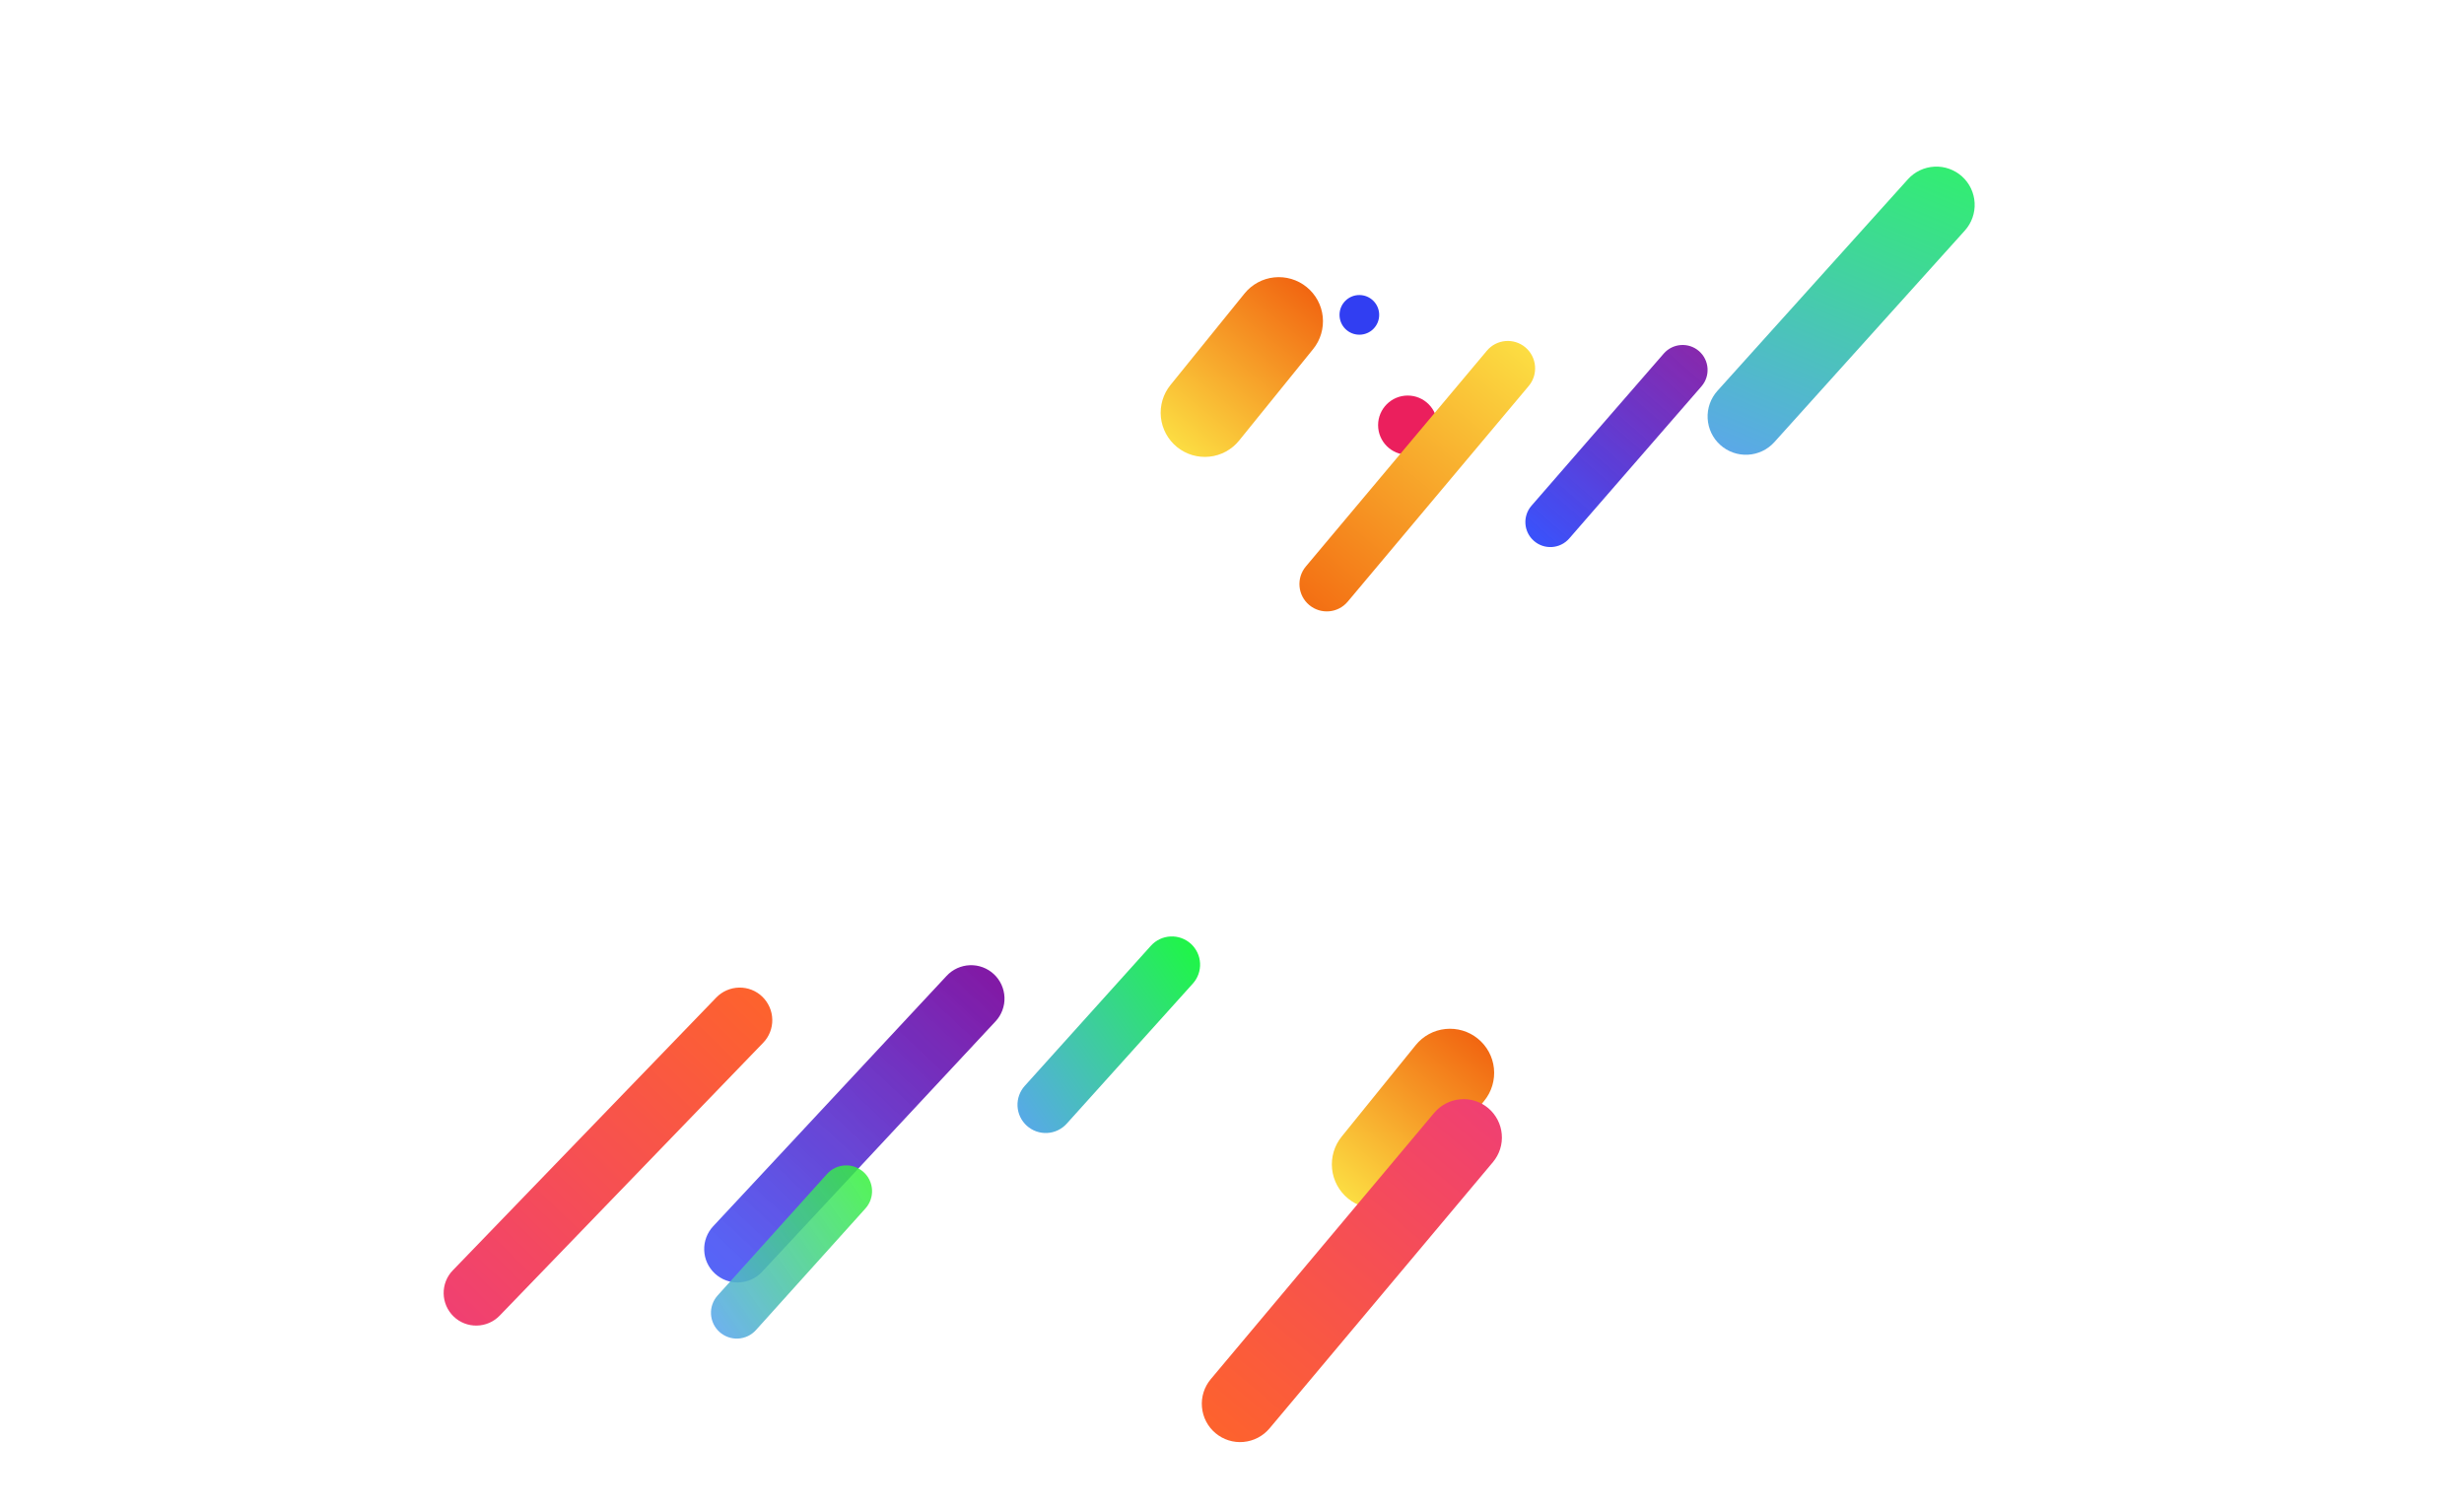
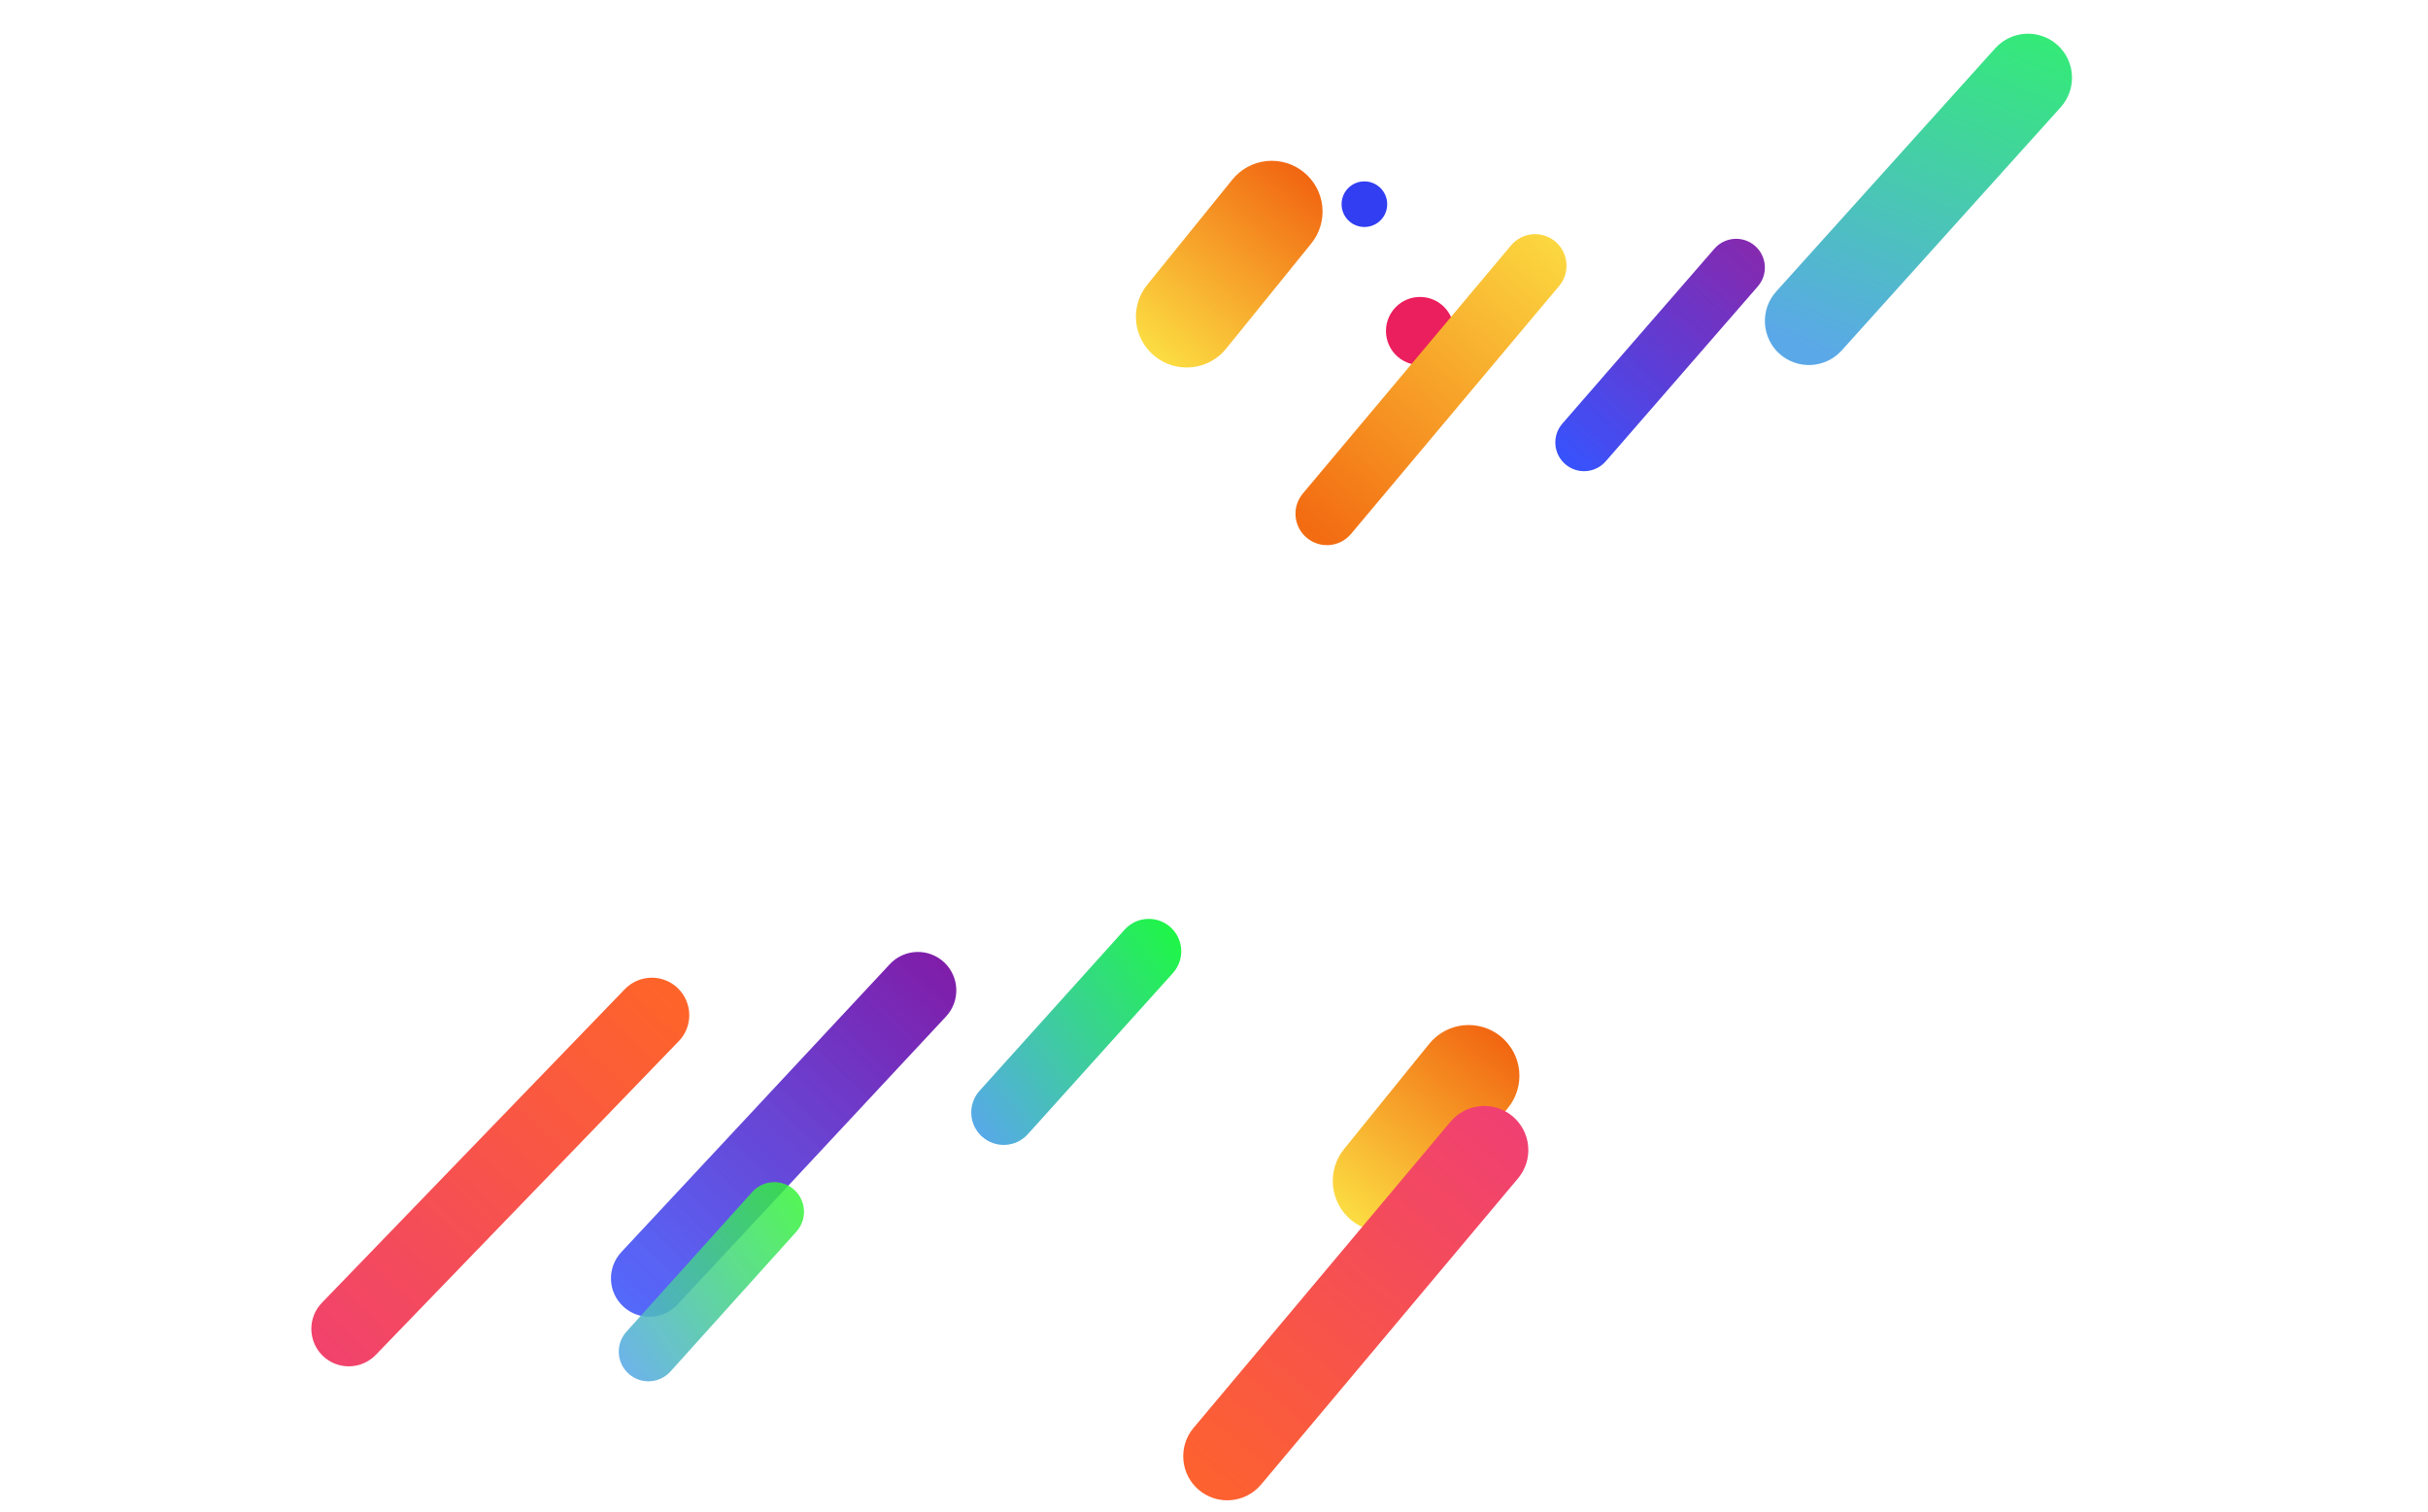
- <svg xmlns="http://www.w3.org/2000/svg" version="1.1" id="图层_1" x="0px" y="0px" viewBox="0 0 4535.4 2778" style="enable-background:new 0 0 4535.4 2778;" xml:space="preserve">
+ <svg xmlns="http://www.w3.org/2000/svg" version="1.1" id="图层_1" x="0px" y="0px" viewBox="0 0 3886.2 2420" style="enable-background:new 0 0 3886.2 2420;" xml:space="preserve">
  <style type="text/css">
	.st0{fill-rule:evenodd;clip-rule:evenodd;fill:url(#SVGID_1_);}
	.st1{opacity:0.93;fill-rule:evenodd;clip-rule:evenodd;fill:url(#SVGID_2_);enable-background:new    ;}
	.st2{fill-rule:evenodd;clip-rule:evenodd;fill:url(#SVGID_3_);}
	.st3{fill-rule:evenodd;clip-rule:evenodd;fill:url(#SVGID_4_);}
	.st4{opacity:0.9;fill-rule:evenodd;clip-rule:evenodd;fill:url(#SVGID_5_);enable-background:new    ;}
	.st5{fill-rule:evenodd;clip-rule:evenodd;fill:url(#SVGID_6_);}
	.st6{opacity:0.88;fill-rule:evenodd;clip-rule:evenodd;fill:url(#SVGID_7_);enable-background:new    ;}
	.st7{fill-rule:evenodd;clip-rule:evenodd;fill:#EB1F5D;}
	.st8{fill-rule:evenodd;clip-rule:evenodd;fill:url(#SVGID_8_);}
	.st9{fill-rule:evenodd;clip-rule:evenodd;fill:url(#SVGID_9_);}
	.st10{fill-rule:evenodd;clip-rule:evenodd;fill:#313EF2;}
	.st11{fill-rule:evenodd;clip-rule:evenodd;fill:url(#SVGID_10_);}
</style>
  <g transform="translate(86.32073 94.34741)  rotate(0 1380.378 1201.85)">
-     <linearGradient id="SVGID_1_" gradientUnits="userSpaceOnUse" x1="3796.902" y1="28.659" x2="3795.886" y2="28.735" gradientTransform="matrix(-444.9719 494.1913 -104.7834 -94.3474 1695589.75 -1872950.375)">
+     <linearGradient id="SVGID_1_" gradientUnits="userSpaceOnUse" x1="9161.552" y1="1177.499" x2="9160.536" y2="1177.575" gradientTransform="matrix(-444.9719 494.1913 -104.7834 -94.3474 4202769.5 -4415976.5)">
      <stop offset="0" style="stop-color:#5BA8E8" />
      <stop offset="1" style="stop-color:#32EE71" />
    </linearGradient>
-     <path class="st0" d="M3525.1,230.4c-13.9-12.5-32.2-19-50.9-18s-36.2,9.3-48.7,23.2L3074.9,625c-12.5,13.9-19,32.2-18,50.9   s9.3,36.2,23.2,48.7l0,0c13.9,12.5,32.2,19,50.9,18s36.2-9.3,48.7-23.2L3530.3,330c12.5-13.9,19-32.2,18-50.9   S3539,242.9,3525.1,230.4z" />
-     <linearGradient id="SVGID_2_" gradientUnits="userSpaceOnUse" x1="3795.042" y1="-42.161" x2="3794.002" y2="-42.161" gradientTransform="matrix(303.7619 -349.4381 69.4182 60.3443 -1146821.5 1329228.375)">
+     <path class="st0" d="M3206.8-22.3c-13.9-12.5-32.2-19-50.9-18s-36.2,9.3-48.7,23.2l-350.6,389.4c-12.5,13.9-19,32.2-18,50.9   c1,18.7,9.3,36.2,23.2,48.7l0,0c13.9,12.5,32.2,19,50.9,18s36.2-9.3,48.7-23.2L3212,77.3c12.5-13.9,19-32.2,18-50.9   S3220.7-9.8,3206.8-22.3z" />
+     <linearGradient id="SVGID_2_" gradientUnits="userSpaceOnUse" x1="9157.338" y1="972.495" x2="9156.298" y2="972.495" gradientTransform="matrix(303.7619 -349.4381 69.4182 60.3443 -2846436.5 3141537.5)">
      <stop offset="0" style="stop-color:#73019C;stop-opacity:0.91" />
      <stop offset="1" style="stop-color:#2A46FC" />
    </linearGradient>
-     <path class="st1" d="M2737.2,901.3c19.2,16.7,48.2,14.6,64.9-4.5l243.4-280c16.7-19.2,14.6-48.2-4.5-64.9l0,0   c-19.2-16.7-48.2-14.6-64.9,4.5l-243.4,280C2716,855.6,2718,884.6,2737.2,901.3z" />
-     <linearGradient id="SVGID_3_" gradientUnits="userSpaceOnUse" x1="3795.721" y1="-23.456" x2="3794.681" y2="-23.456" gradientTransform="matrix(238.5124 -294.5383 126.2862 102.2646 -899730.5 1122201.125)">
+     <path class="st1" d="M2418.9,648.6c19.2,16.7,48.2,14.6,64.9-4.5l243.4-280c16.7-19.2,14.6-48.2-4.5-64.9l0,0   c-19.2-16.7-48.2-14.6-64.9,4.5l-243.4,280C2397.7,602.9,2399.7,631.9,2418.9,648.6z" />
+     <linearGradient id="SVGID_3_" gradientUnits="userSpaceOnUse" x1="9158.424" y1="1026.367" x2="9157.384" y2="1026.367" gradientTransform="matrix(238.5124 -294.5383 126.2862 102.2646 -2311698.25 2594110.25)">
      <stop offset="0" style="stop-color:#F16310" />
      <stop offset="1" style="stop-color:#FCDF43" />
    </linearGradient>
-     <path class="st2" d="M2395.3,2111.9c16.7,13.6,38.2,19.9,59.6,17.7c21.4-2.2,41.1-12.9,54.7-29.7l136.2-168.3   c13.6-16.7,19.9-38.2,17.7-59.6s-12.9-41.1-29.7-54.7l0,0c-16.7-13.6-38.2-19.9-59.6-17.7c-21.4,2.2-41.1,12.9-54.7,29.7   l-136.2,168.3c-13.6,16.7-19.9,38.2-17.7,59.6C2367.9,2078.7,2378.5,2098.3,2395.3,2111.9z" />
-     <linearGradient id="SVGID_4_" gradientUnits="userSpaceOnUse" x1="3795.814" y1="-27.167" x2="3794.774" y2="-27.167" gradientTransform="matrix(501.9272 -598.1735 108.0123 90.6331 -1899634.875 2274963)">
+     <path class="st2" d="M2077,1859.2c16.7,13.6,38.2,19.9,59.6,17.7c21.4-2.2,41.1-12.9,54.7-29.7l136.2-168.3   c13.6-16.7,19.9-38.2,17.7-59.6c-2.2-21.4-12.9-41.1-29.7-54.7l0,0c-16.7-13.6-38.2-19.9-59.6-17.7c-21.4,2.2-41.1,12.9-54.7,29.7   L2065,1744.9c-13.6,16.7-19.9,38.2-17.7,59.6C2049.6,1826,2060.2,1845.6,2077,1859.2z" />
+     <linearGradient id="SVGID_4_" gradientUnits="userSpaceOnUse" x1="9158.796" y1="1015.674" x2="9157.756" y2="1015.674" gradientTransform="matrix(501.9272 -598.1735 108.0123 90.6331 -4704419 5388187.5)">
      <stop offset="0" style="stop-color:#F04071" />
      <stop offset="1" style="stop-color:#FE642A" />
    </linearGradient>
-     <path class="st3" d="M2151,2543.5c14.3,12,32.8,17.9,51.5,16.2s35.8-10.6,47.9-24.9l411.3-490.2c12-14.3,17.9-32.8,16.2-51.5   c-1.6-18.6-10.6-35.8-24.9-47.9l0,0c-14.3-12-32.8-17.9-51.5-16.2c-18.6,1.6-35.8,10.6-47.9,24.9l-411.3,490.2   c-12,14.3-17.9,32.8-16.2,51.5C2127.7,2514.3,2136.7,2531.5,2151,2543.5z" />
-     <linearGradient id="SVGID_5_" gradientUnits="userSpaceOnUse" x1="3795.529" y1="-31.163" x2="3794.489" y2="-31.163" gradientTransform="matrix(513.7358 -550.9141 89.9565 83.8858 -1945352.5 2095323.25)">
+     <path class="st3" d="M1832.7,2290.8c14.3,12,32.8,17.9,51.5,16.2s35.8-10.6,47.9-24.9l411.3-490.2c12-14.3,17.9-32.8,16.2-51.5   c-1.6-18.6-10.6-35.8-24.9-47.9l0,0c-14.3-12-32.8-17.9-51.5-16.2c-18.6,1.6-35.8,10.6-47.9,24.9L1824,2191.4   c-12,14.3-17.9,32.8-16.2,51.5C1809.4,2261.6,1818.4,2278.8,1832.7,2290.8z" />
+     <linearGradient id="SVGID_5_" gradientUnits="userSpaceOnUse" x1="9157.97" y1="1004.19" x2="9156.93" y2="1004.19" gradientTransform="matrix(513.7358 -550.9141 89.9565 83.8858 -4793685 4962463.5)">
      <stop offset="0" style="stop-color:#73019C" />
      <stop offset="1" style="stop-color:#2A46FC;stop-opacity:0.89" />
    </linearGradient>
-     <path class="st4" d="M1229.4,2249.6c11.9,11.1,27.8,17.1,44.1,16.5c16.3-0.6,31.7-7.6,42.8-19.5l429.8-461   c11.1-11.9,17.1-27.8,16.5-44.1c-0.6-16.3-7.6-31.7-19.5-42.8l0,0c-11.9-11.1-27.8-17.1-44.1-16.5c-16.3,0.6-31.7,7.6-42.8,19.5   l-429.8,461c-11.1,11.9-17.1,27.8-16.5,44.1C1210.4,2223.1,1217.5,2238.5,1229.4,2249.6z" />
-     <linearGradient id="SVGID_6_" gradientUnits="userSpaceOnUse" x1="3796.862" y1="39.184" x2="3795.816" y2="39.125" gradientTransform="matrix(-301.8381 335.2252 -77.2871 -69.5896 1150858.875 -1268091.875)">
+     <path class="st4" d="M911.1,1996.9c11.9,11.1,27.8,17.1,44.1,16.5s31.7-7.6,42.8-19.5l429.8-461c11.1-11.9,17.1-27.8,16.5-44.1   c-0.6-16.3-7.6-31.7-19.5-42.8l0,0c-11.9-11.1-27.8-17.1-44.1-16.5c-16.3,0.6-31.7,7.6-42.8,19.5l-429.8,461   c-11.1,11.9-17.1,27.8-16.5,44.1C892.1,1970.4,899.2,1985.8,911.1,1996.9z" />
+     <linearGradient id="SVGID_6_" gradientUnits="userSpaceOnUse" x1="9162.025" y1="1206.854" x2="9160.978" y2="1206.795" gradientTransform="matrix(-301.8381 335.2252 -77.2871 -69.5896 2860197 -2985624.5)">
      <stop offset="0" style="stop-color:#5AA6EE" />
      <stop offset="1" style="stop-color:#1FF647" />
    </linearGradient>
-     <path class="st5" d="M2105.5,1642.6c-10.2-9.2-23.7-14-37.5-13.3s-26.7,6.9-35.9,17.1l-232.2,257.9c-9.2,10.2-14,23.7-13.3,37.5   s6.9,26.7,17.1,35.9l0,0c10.2,9.2,23.7,14,37.5,13.3s26.7-6.9,35.9-17.1l232.2-257.9c9.2-10.2,14-23.7,13.3-37.5   S2115.7,1651.8,2105.5,1642.6z" />
-     <linearGradient id="SVGID_7_" gradientUnits="userSpaceOnUse" x1="3796.968" y1="42.796" x2="3795.921" y2="42.737" gradientTransform="matrix(-265.0359 294.3522 -70.5988 -63.5674 1010582.688 -1112561.875)">
+     <path class="st5" d="M1787.2,1389.9c-10.2-9.2-23.7-14-37.5-13.3s-26.7,6.9-35.9,17.1l-232.2,257.9c-9.2,10.2-14,23.7-13.3,37.5   s6.9,26.7,17.1,35.9l0,0c10.2,9.2,23.7,14,37.5,13.3s26.7-6.9,35.9-17.1l232.2-257.9c9.2-10.2,14-23.7,13.3-37.5   S1797.4,1399.1,1787.2,1389.9z" />
+     <linearGradient id="SVGID_7_" gradientUnits="userSpaceOnUse" x1="9162.352" y1="1217.264" x2="9161.306" y2="1217.205" gradientTransform="matrix(-265.0359 294.3522 -70.5988 -63.5674 2515199.75 -2617469.25)">
      <stop offset="0" style="stop-color:#5AA6EE" />
      <stop offset="1" style="stop-color:#32F435;stop-opacity:0.941" />
    </linearGradient>
-     <path class="st6" d="M1503.1,2062.8c-9.4-8.4-21.7-12.8-34.3-12.1c-12.6,0.7-24.4,6.3-32.8,15.7l-201.5,223.8   c-8.4,9.4-12.8,21.7-12.1,34.3c0.7,12.6,6.3,24.4,15.7,32.8l0,0c9.4,8.4,21.7,12.8,34.3,12.1c12.6-0.7,24.4-6.3,32.8-15.7   l201.5-223.8c8.4-9.4,12.8-21.7,12.1-34.3C1518.1,2083,1512.5,2071.2,1503.1,2062.8z" />
-     <path class="st7" d="M2504.8,633.7c-30.1,0-54.5,24.4-54.5,54.5s24.4,54.5,54.5,54.5s54.5-24.4,54.5-54.5   C2559.3,658.1,2534.9,633.7,2504.8,633.7z" />
-     <linearGradient id="SVGID_8_" gradientUnits="userSpaceOnUse" x1="3796.662" y1="33.949" x2="3795.623" y2="33.949" gradientTransform="matrix(-568.3209 588.5135 -86.3208 -83.359 2161401.75 -2229228.25)">
+     <path class="st6" d="M1184.8,1810.1c-9.4-8.4-21.7-12.8-34.3-12.1c-12.6,0.7-24.4,6.3-32.8,15.7l-201.5,223.8   c-8.4,9.4-12.8,21.7-12.1,34.3c0.7,12.6,6.3,24.4,15.7,32.8l0,0c9.4,8.4,21.7,12.8,34.3,12.1c12.6-0.7,24.4-6.3,32.8-15.7   l201.5-223.8c8.4-9.4,12.8-21.7,12.1-34.3C1199.8,1830.3,1194.2,1818.5,1184.8,1810.1z" />
+     <path class="st7" d="M2186.5,381c-30.1,0-54.5,24.4-54.5,54.5c0,30.1,24.4,54.5,54.5,54.5c30.1,0,54.5-24.4,54.5-54.5   S2216.6,381,2186.5,381z" />
+     <linearGradient id="SVGID_8_" gradientUnits="userSpaceOnUse" x1="9161.428" y1="1191.805" x2="9160.388" y2="1191.805" gradientTransform="matrix(-568.3209 588.5135 -86.3208 -83.359 5309938.5 -5290200)">
      <stop offset="0" style="stop-color:#F04071" />
      <stop offset="1" style="stop-color:#FE642A" />
    </linearGradient>
-     <path class="st8" d="M1316.9,1740.2c-11.4-11.1-26.8-17.1-42.7-16.8c-15.9,0.3-31.1,6.9-42.1,18.3l-485,502.2   c-11.1,11.4-17.1,26.8-16.8,42.7s6.9,31.1,18.3,42.1l0,0c11.4,11.1,26.8,17.1,42.7,16.8s31.1-6.9,42.1-18.3l485-502.2   c11.1-11.4,17.1-26.8,16.8-42.7C1334.9,1766.4,1328.3,1751.3,1316.9,1740.2z" />
-     <linearGradient id="SVGID_9_" gradientUnits="userSpaceOnUse" x1="3796.735" y1="40.553" x2="3795.696" y2="40.553" gradientTransform="matrix(-397.8856 474.1815 -77.1254 -64.7159 1516117.5 -1796698)">
+     <path class="st8" d="M998.6,1487.5c-11.4-11.1-26.8-17.1-42.7-16.8c-15.9,0.3-31.1,6.9-42.1,18.3l-485,502.2   c-11.1,11.4-17.1,26.8-16.8,42.7c0.3,15.9,6.9,31.1,18.3,42.1l0,0c11.4,11.1,26.8,17.1,42.7,16.8c15.9-0.3,31.1-6.9,42.1-18.3   l485-502.2c11.1-11.4,17.1-26.8,16.8-42.7C1016.6,1513.7,1010,1498.6,998.6,1487.5z" />
+     <linearGradient id="SVGID_9_" gradientUnits="userSpaceOnUse" x1="9161.044" y1="1210.796" x2="9160.005" y2="1210.796" gradientTransform="matrix(-397.8856 474.1815 -77.1254 -64.7159 3740435.75 -4264873)">
      <stop offset="0" style="stop-color:#F36C12" />
      <stop offset="1" style="stop-color:#FCDF43" />
    </linearGradient>
-     <path class="st9" d="M2721.4,545c-21.3-17.9-53.1-15.1-70.9,6.2l-333.2,397.1c-17.9,21.3-15.1,53.1,6.2,70.9l0,0   c21.3,17.9,53.1,15.1,70.9-6.2l333.2-397C2745.4,594.7,2742.6,562.9,2721.4,545z" />
-     <path class="st10" d="M2415.8,448.7c-20.2,0-36.5,16.3-36.5,36.5s16.3,36.5,36.5,36.5s36.5-16.3,36.5-36.5   C2452.3,465.1,2436,448.7,2415.8,448.7z" />
-     <linearGradient id="SVGID_10_" gradientUnits="userSpaceOnUse" x1="3798.034" y1="-30.32" x2="3796.994" y2="-30.32" gradientTransform="matrix(238.5124 -294.5383 126.2862 102.2646 -899730.5 1122201.125)">
+     <path class="st9" d="M2403.1,292.3c-21.3-17.9-53.1-15.1-70.9,6.2L1999,695.6c-17.9,21.3-15.1,53.1,6.2,70.9l0,0   c21.3,17.9,53.1,15.1,70.9-6.2l333.2-397C2427.1,342,2424.3,310.2,2403.1,292.3z" />
+     <path class="st10" d="M2097.5,196c-20.2,0-36.5,16.3-36.5,36.5s16.3,36.5,36.5,36.5s36.5-16.3,36.5-36.5   C2134,212.4,2117.7,196,2097.5,196z" />
+     <linearGradient id="SVGID_10_" gradientUnits="userSpaceOnUse" x1="9160.737" y1="1019.503" x2="9159.697" y2="1019.503" gradientTransform="matrix(238.5124 -294.5383 126.2862 102.2646 -2311698.25 2594110.25)">
      <stop offset="0" style="stop-color:#F16310" />
      <stop offset="1" style="stop-color:#FCDF43" />
    </linearGradient>
-     <path class="st11" d="M2080.2,728.5c16.7,13.6,38.2,19.9,59.6,17.7c21.4-2.2,41.1-12.9,54.7-29.7l136.2-168.3   c13.6-16.7,19.9-38.2,17.7-59.6s-12.9-41.1-29.7-54.7l0,0c-16.7-13.6-38.2-19.9-59.6-17.7c-21.4,2.2-41.1,12.9-54.7,29.7   l-136.2,168.3c-13.6,16.7-19.9,38.2-17.7,59.6C2052.8,695.3,2063.5,715,2080.2,728.5z" />
+     <path class="st11" d="M1761.9,475.8c16.7,13.6,38.2,19.9,59.6,17.7c21.4-2.2,41.1-12.9,54.7-29.7l136.2-168.3   c13.6-16.7,19.9-38.2,17.7-59.6s-12.9-41.1-29.7-54.7l0,0c-16.7-13.6-38.2-19.9-59.6-17.7c-21.4,2.2-41.1,12.9-54.7,29.7   l-136.2,168.3c-13.6,16.7-19.9,38.2-17.7,59.6C1734.5,442.6,1745.2,462.3,1761.9,475.8z" />
  </g>
</svg>
